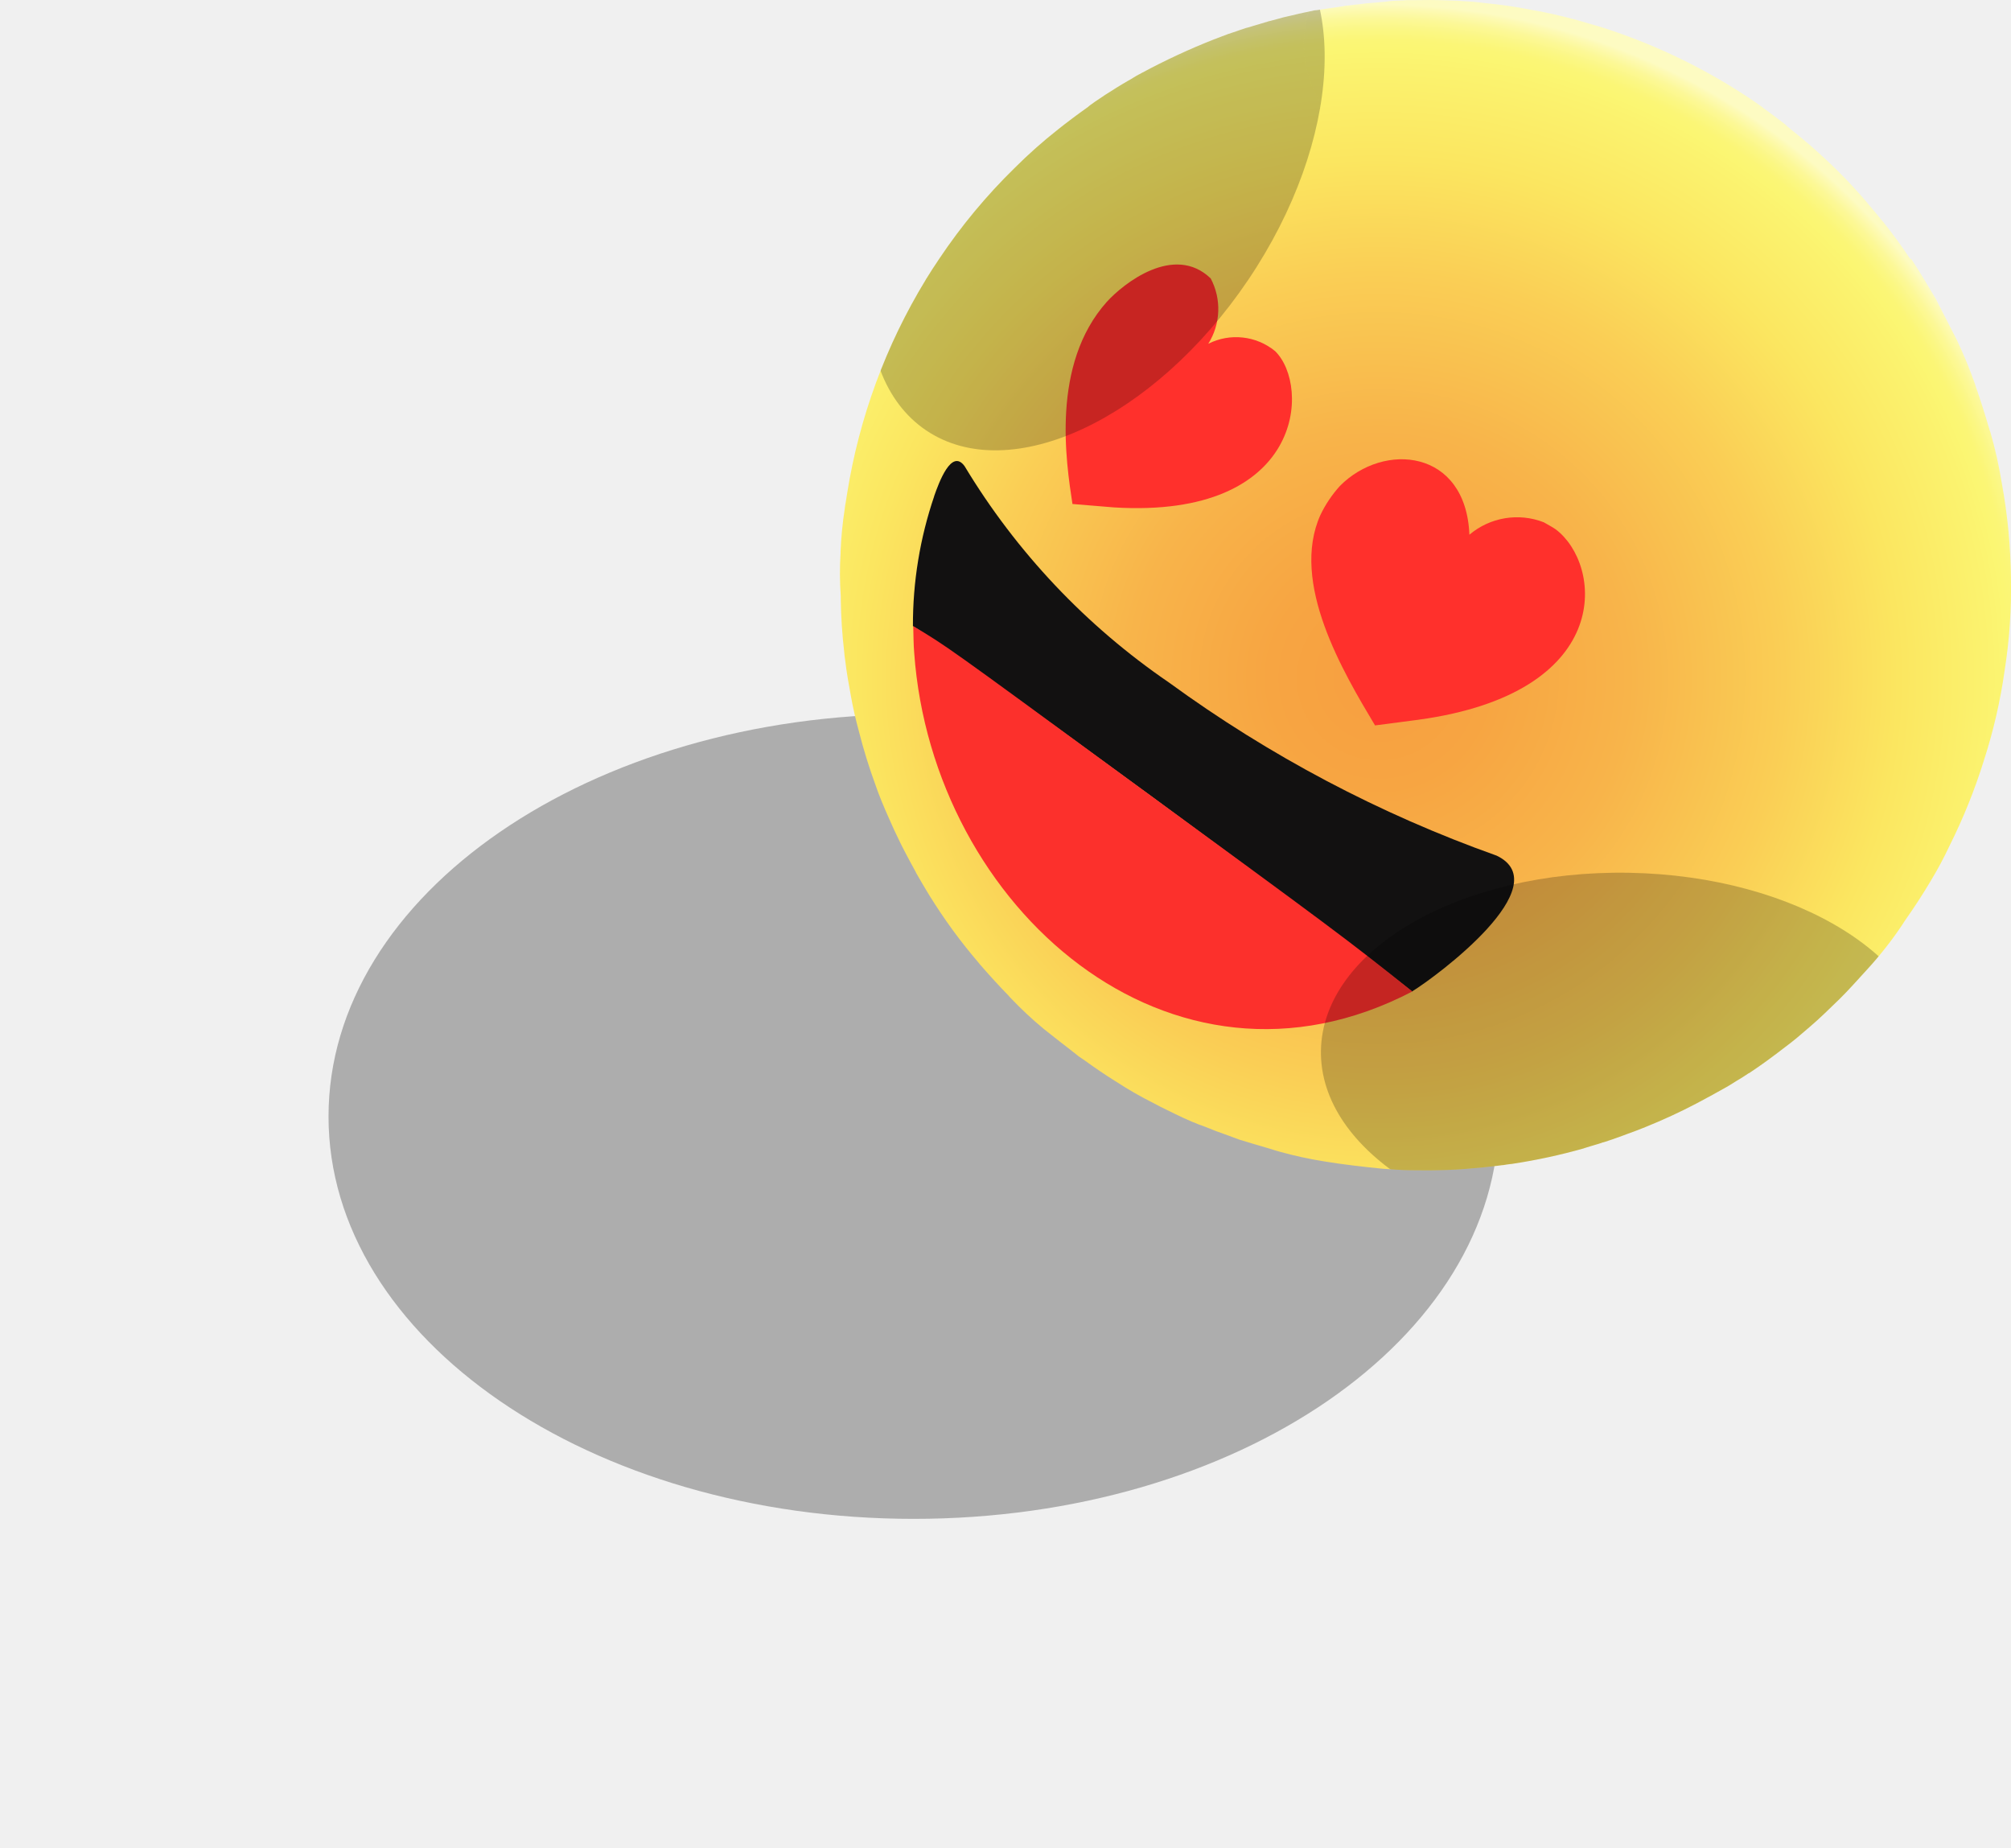
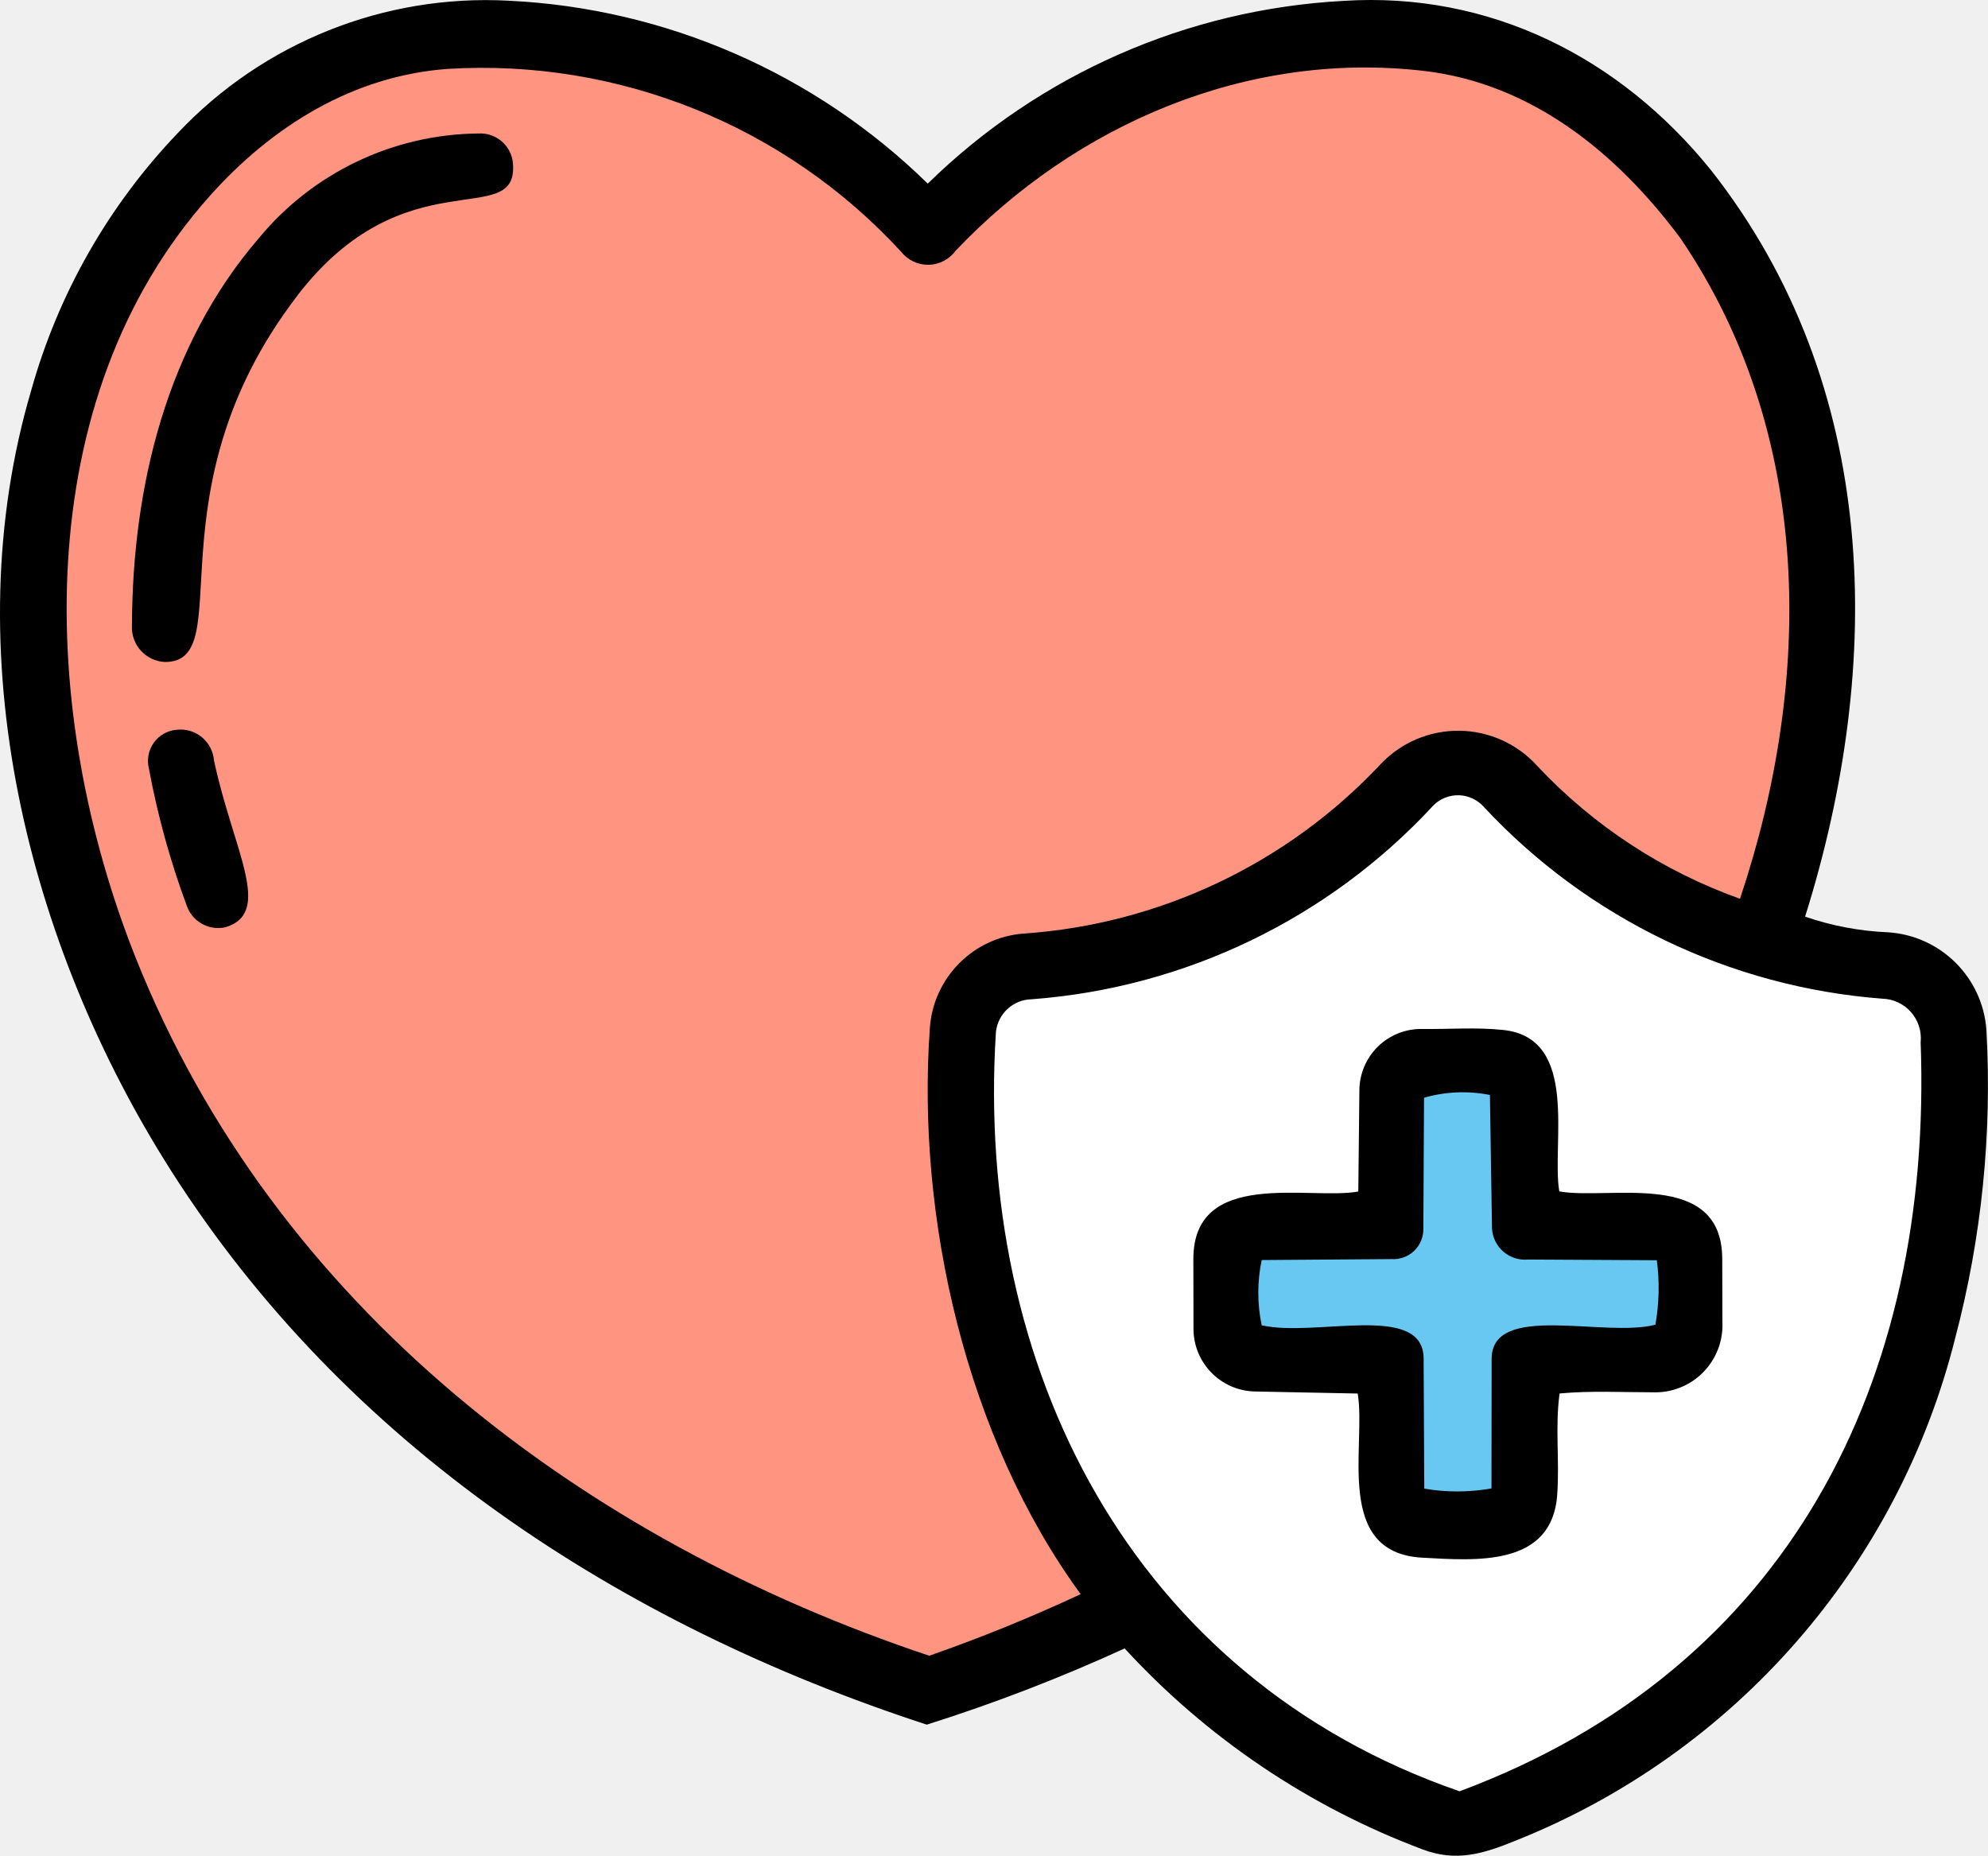
- <svg xmlns="http://www.w3.org/2000/svg" xmlns:xlink="http://www.w3.org/1999/xlink" width="82.478" height="75.758" viewBox="0 0 82.478 75.758">
+ <svg xmlns="http://www.w3.org/2000/svg" id="banner-principal-decorativo-1" width="106.5" height="99.415" viewBox="0 0 106.5 99.415">
  <defs>
-     <radialGradient id="radial-gradient" cx="0.471" cy="0.58" r="0.575" gradientTransform="matrix(-0.999, -0.004, -0.004, 1, 0.933, 0.001)" gradientUnits="objectBoundingBox">
-       <stop offset="0" stop-color="#f79f40" />
-       <stop offset="0.163" stop-color="#f7a542" />
-       <stop offset="0.371" stop-color="#f8b44a" />
-       <stop offset="0.601" stop-color="#face55" />
-       <stop offset="0.771" stop-color="#fbe660" />
-       <stop offset="0.91" stop-color="#fbf36f" />
-       <stop offset="0.932" stop-color="#fbf672" />
-       <stop offset="0.947" stop-color="#fbf676" />
-       <stop offset="0.962" stop-color="#fbf783" />
-       <stop offset="0.978" stop-color="#fcf897" />
-       <stop offset="0.994" stop-color="#fdfab4" />
-       <stop offset="1" stop-color="#fdfbc2" />
-     </radialGradient>
    <clipPath id="clip-path">
-       <path id="Trazado_116496" data-name="Trazado 116496" d="M52.65,29.84v-.06c0-.11-.03-.77-.15-1.75-.01-.09-.02-.17-.03-.26-.02-.12-.04-.25-.06-.38a23.894,23.894,0,0,0-3.15-8.77c0-.01-.01-.01-.01-.02-.17-.29-.35-.57-.54-.85h0a23.353,23.353,0,0,0-3.06-3.74,20.449,20.449,0,0,0-1.77-1.6c-.39-.32-.78-.62-1.19-.91a.265.265,0,0,1-.06-.05l-.05-.04-.21-.15c-.26-.18-.55-.37-.86-.57h0c-.01-.01-.02-.01-.03-.02-.15-.09-.3-.19-.47-.28-.07-.04-.15-.09-.22-.13s-.12-.07-.19-.11a1.092,1.092,0,0,0-.15-.08,25.413,25.413,0,0,0-2.93-1.4c-.26-.11-.47-.18-.58-.23l-.18-.07-.18-.07c-.01,0-.02-.01-.03-.01l-.04-.01-.3-.1-.04-.01c-.01,0-.03-.01-.04-.01l-.2-.07a2.759,2.759,0,0,0-.27-.08l-.23-.07c-.04-.01-.09-.03-.13-.04-.01,0-.03-.01-.04-.01s-.03-.01-.05-.01a.636.636,0,0,1-.07-.02l-.26-.07-.22-.06c-.07-.02-.14-.03-.21-.05h-.01l-.13-.03-.25-.06-.18-.04a2.049,2.049,0,0,0-.24-.05c-.01,0-.03-.01-.04-.01-.06-.01-.12-.03-.18-.04l-.11-.02-.13-.03h-.02l-.04-.01c-.02,0-.05-.01-.07-.01a1.766,1.766,0,0,1-.2-.04.6.6,0,0,0-.12-.02h0a2.068,2.068,0,0,1-.22-.04l-.19-.03c-.03-.01-.07-.01-.11-.02a.985.985,0,0,0-.17-.02,1,1,0,0,0-.16-.02l-.27-.03-.25-.03c-.03,0-.05-.01-.08-.01h-.02a1.641,1.641,0,0,0-.23-.02l-.34-.03c-.08-.01-.16-.01-.23-.02-.09-.01-.17-.01-.26-.02s-.18-.01-.27-.02A.97.97,0,0,1,29.76,7h-.37c-.48-.01-.96-.01-1.45,0-.11,0-.21,0-.31.01s-.22.01-.32.02c-.07,0-.13.01-.19.01-.16.01-.31.02-.46.04-.05,0-.11.01-.16.01-.22.02-.43.04-.64.07-.1.01-.2.02-.3.04h-.01c-.02,0-.04.01-.06.01q-.24.03-.45.06c-.11.02-.23.04-.34.05-.26.04-.47.08-.61.11-.7.14-1.38.3-2.06.5-.41.11-.77.22-1.21.38a24.021,24.021,0,0,0-5.31,2.61h0c-.17.11-.33.22-.49.33a.265.265,0,0,0-.06.05c-.28.2-.56.4-.84.61a.423.423,0,0,1-.07.05l-.02.02-.02.02c-.01.01-.02.02-.03.02s-.02.01-.03.02c-.08.06-.15.12-.23.18-.15.12-.3.24-.44.36-.08.07-.16.13-.24.2-.16.14-.32.27-.46.4l-.02.02-.02.02c-.03.03-.07.06-.1.09-.75.69-1.21,1.19-1.24,1.22-.23.25-.46.51-.69.77-.16.19-.33.38-.5.59-.01.01-.02.03-.04.04l-.03.03c-.34.42-.69.89-1.08,1.46l-.01.01-.01.01c-.01.01-.01.02-.02.02-.18.26-.36.55-.54.86-.16.26-.32.52-.46.75l-.46.88c-.15.29-.29.56-.42.82a16.758,16.758,0,0,0-.76,1.82h0v.01c-.22.6-.42,1.23-.6,1.84l-.01.02a.037.037,0,0,1-.01.03,17.968,17.968,0,0,0-.5,2.13,23.506,23.506,0,0,0-.17,7.66,22.794,22.794,0,0,0,.82,3.68,23.944,23.944,0,0,0,1.38,3.51,15.311,15.311,0,0,0,.75,1.42c.32.56.68,1.11,1.06,1.66.04.07.09.13.13.2a16,16,0,0,0,1.39,1.8c.34.37.78.88,1.14,1.24s.83.82,1.22,1.15h0c.42.37.6.53.99.83q.72.585,1.47,1.08h.01c.16.11.32.22.49.32.19.12.38.24.55.34.09.05.22.13.36.21a.573.573,0,0,1,.07.04c.15.09.33.18.52.29.04.02.09.05.13.07a22.789,22.789,0,0,0,2.12,1c.18.07.42.17.7.28l.24.09.42.15.3.1.11.03c.01,0,.01,0,.02.01l.16.05a2.759,2.759,0,0,0,.27.08l.26.08c.01,0,.02,0,.02.01a22.1,22.1,0,0,0,2.96.66l.09.01c.08.01.17.03.27.04h.03l.23.03.53.06c.24.03.56.05.79.07s.49.03.74.04h.02c.13.01.25.01.37.01.33.01.77,0,1.1.01s.79-.03,1.13-.05c.72-.06,1.68-.17,2.39-.28a18.747,18.747,0,0,0,1.84-.38c.14-.04.28-.08.43-.12.43-.12.87-.25,1.24-.36l.43-.16c.35-.12.69-.25,1.03-.38l.17-.06c.4-.15.89-.38,1.32-.59.19-.09.37-.18.55-.28a15.71,15.71,0,0,0,1.56-.88c.02-.01.03-.02.05-.03.41-.26.82-.52,1.22-.81.09-.06.18-.12.26-.17l.44-.34c.12-.09.23-.18.35-.27l.66-.52a14.289,14.289,0,0,0,1.37-1.26l.03-.03.07-.07c.35-.35.74-.77,1.2-1.29a.138.138,0,0,0,.03-.04h0a20.958,20.958,0,0,0,2.02-2.71c.01-.01.01-.02.02-.03.19-.3.38-.61.57-.95v-.01h0c.08-.14.16-.29.24-.44.11-.2.22-.41.31-.59l.09-.18c.16-.32.31-.65.47-.99.21-.47.41-.94.56-1.36h0c.26-.7.5-1.44.71-2.23.13-.48.25-.96.33-1.41.1-.48.18-.98.25-1.5.02-.12.03-.23.05-.34.08-.69.14-1.41.16-2.14v-.13C52.68,31.04,52.68,30.45,52.65,29.84Z" transform="translate(-4.654 -6.992)" />
-     </clipPath>
-     <linearGradient id="linear-gradient" x1="-0.166" y1="-323.933" x2="-1.166" y2="-323.933" gradientUnits="objectBoundingBox">
-       <stop offset="0" stop-color="#19b79c" />
-       <stop offset="0.405" stop-color="#1dbb9e" />
-       <stop offset="0.825" stop-color="#2ac8a3" />
-       <stop offset="0.997" stop-color="#31cfa6" />
-     </linearGradient>
-     <linearGradient id="linear-gradient-2" x1="-2.106" y1="-363.238" x2="-3.08" y2="-363.238" xlink:href="#linear-gradient" />
-     <clipPath id="clip-path-2">
-       <path id="Trazado_116504" data-name="Trazado 116504" d="M4.652,29.65v-.06a15.757,15.757,0,0,1,.17-1.74,2.335,2.335,0,0,1,.04-.26c.02-.12.04-.25.06-.38a24.088,24.088,0,0,1,3.22-8.75c0-.01.01-.01.01-.02.18-.29.36-.57.55-.85h0a23.39,23.39,0,0,1,3.09-3.72,20.134,20.134,0,0,1,1.78-1.58q.585-.465,1.2-.9a.265.265,0,0,0,.06-.05l.05-.04.21-.15c.26-.18.55-.37.86-.56h0c.01-.01.02-.01.03-.02.15-.09.31-.19.47-.28a2.53,2.53,0,0,0,.22-.13c.06-.04.12-.07.19-.11.05-.03.1-.05.15-.08a27.308,27.308,0,0,1,2.95-1.37c.26-.1.47-.18.58-.22l.18-.06.18-.06c.01,0,.02-.01.03-.01l.05-.02.3-.1.04-.01c.01,0,.03-.01.04-.01l.2-.06c.08-.02.19-.06.27-.08l.23-.07a.647.647,0,0,0,.13-.04c.01,0,.03-.01.04-.01s.03-.01.05-.01a.637.637,0,0,0,.07-.02l.26-.07.22-.06c.07-.02.14-.03.21-.05h.01l.13-.03c.08-.02.18-.04.25-.06l.18-.04c.08-.02.16-.03.24-.05.01,0,.03-.01.04-.01a1.163,1.163,0,0,0,.18-.04l.11-.01.13-.02h.02l.04-.01c.02,0,.05-.01.07-.01l.2-.03c.04-.01.09-.01.13-.02h0l.22-.03.19-.03a.516.516,0,0,0,.11-.02.985.985,0,0,1,.17-.02c.06-.01.11-.01.16-.02l.27-.03.25-.03c.03,0,.05-.01.08-.01h.02c.07-.01.15-.01.23-.02l.34-.03c.08-.01.16-.01.23-.02a1.569,1.569,0,0,1,.24-.03,2.437,2.437,0,0,1,.27-.01.86.86,0,0,1,.16-.01l.15-.01h.24c.49-.01.97-.01,1.45.01.11,0,.21.01.31.01s.22.01.32.02c.07,0,.13.01.19.01.16.01.31.02.46.04.05.01.11.01.16.02.22.02.43.05.64.07.1.01.2.03.3.04h.01c.02,0,.04.01.06.01.16.02.31.05.45.07l.34.06c.26.05.47.09.6.11.69.14,1.38.31,2.06.52.41.11.76.23,1.21.39a24.178,24.178,0,0,1,5.28,2.65h0c.16.11.33.22.49.34a.265.265,0,0,1,.06.05c.28.2.56.41.83.62a.424.424,0,0,0,.07.05l.02.02.02.02.03.03c.01.01.02.01.02.02.08.06.15.12.22.18.15.12.3.24.44.36.08.07.16.14.24.2.16.14.31.28.46.41l.02.02.02.02c.03.03.07.06.1.09.75.69,1.2,1.2,1.23,1.23.23.25.46.51.68.78.16.19.32.38.49.59.01.01.02.03.04.04l.02.03c.33.42.69.89,1.07,1.47l.04.01.01.01c.01.01.01.02.02.02.17.26.36.56.54.86.16.26.31.53.45.75l.45.88c.15.29.29.56.42.82a18.431,18.431,0,0,1,.75,1.83h0v.01c.21.6.41,1.23.59,1.85l.01.02a.037.037,0,0,0,.01.03,17.59,17.59,0,0,1,.48,2.14,22.71,22.71,0,0,1,.37,3.87,21.465,21.465,0,0,1-.26,3.8,21.96,21.96,0,0,1-.85,3.68,23.286,23.286,0,0,1-1.41,3.5,15.244,15.244,0,0,1-.76,1.42c-.33.56-.69,1.11-1.07,1.65-.04.07-.09.13-.13.2a15.2,15.2,0,0,1-1.41,1.79c-.34.37-.79.88-1.15,1.23s-.84.82-1.22,1.14h0c-.43.37-.6.52-1,.82-.49.38-.98.74-1.48,1.07H41.9c-.16.11-.32.21-.49.31-.19.12-.38.24-.55.33-.09.05-.22.12-.36.2a.574.574,0,0,0-.07.04c-.15.08-.33.18-.52.28-.04.02-.09.05-.13.07a23.108,23.108,0,0,1-2.12.98c-.18.07-.42.17-.71.27l-.24.09-.42.15-.3.1-.11.03c-.01,0-.01,0-.02.01l-.16.05c-.08.02-.19.06-.27.08l-.26.08c-.01,0-.02,0-.02.01a23.962,23.962,0,0,1-2.96.64l-.09.01c-.08.01-.17.02-.27.04H31.8l-.23.03-.53.06c-.24.02-.56.05-.79.07s-.49.03-.74.04h-.02c-.13,0-.25.01-.37.01-.33.01-.77,0-1.1,0s-.79-.04-1.13-.06c-.72-.07-1.68-.18-2.39-.3a16.281,16.281,0,0,1-1.84-.4c-.14-.04-.28-.08-.43-.13-.43-.12-.87-.26-1.24-.37l-.43-.16c-.35-.12-.69-.25-1.03-.39l-.17-.06c-.4-.15-.88-.38-1.32-.6-.19-.09-.37-.18-.55-.28a15.612,15.612,0,0,1-1.55-.89.219.219,0,0,0-.05-.03c-.41-.26-.81-.53-1.21-.82-.09-.06-.17-.12-.25-.17L14,49.97c-.12-.09-.23-.18-.35-.27l-.66-.52a15.233,15.233,0,0,1-1.36-1.27l-.03-.03-.06-.07c-.34-.35-.74-.78-1.19-1.3a.138.138,0,0,1-.03-.04h0a21.889,21.889,0,0,1-2-2.73c-.01-.01-.01-.02-.02-.03-.18-.3-.37-.61-.56-.95v-.01h0c-.08-.14-.16-.29-.24-.44-.11-.21-.22-.41-.31-.59l-.09-.18c-.16-.32-.31-.65-.46-.99-.21-.47-.41-.95-.55-1.36h0a22.441,22.441,0,0,1-.69-2.23c-.13-.48-.24-.96-.32-1.41-.09-.49-.18-.98-.24-1.5-.02-.12-.03-.23-.04-.34a21.166,21.166,0,0,1-.14-2.14v-.13A13.347,13.347,0,0,1,4.652,29.65Z" transform="translate(-4.627 -6.983)" fill="url(#radial-gradient)" />
+       <rect id="Rectangle_454779" data-name="Rectangle 454779" width="106.5" height="99.415" fill="none" />
    </clipPath>
  </defs>
-   <g id="Grupo_157926" data-name="Grupo 157926" transform="translate(13.474)">
-     <ellipse id="Elipse_4737" data-name="Elipse 4737" cx="24" cy="16.5" rx="24" ry="16.5" transform="translate(0 29.284)" fill="#0b0b0b" opacity="0.292" style="mix-blend-mode: multiply;isolation: isolate" />
-     <path id="Trazado_116493" data-name="Trazado 116493" d="M4.652,29.65v-.06a15.757,15.757,0,0,1,.17-1.74,2.335,2.335,0,0,1,.04-.26c.02-.12.04-.25.06-.38a24.088,24.088,0,0,1,3.22-8.75c0-.01.01-.01.01-.02.18-.29.36-.57.55-.85h0a23.39,23.39,0,0,1,3.09-3.72,20.134,20.134,0,0,1,1.78-1.58q.585-.465,1.2-.9a.265.265,0,0,0,.06-.05l.05-.04.21-.15c.26-.18.55-.37.86-.56h0c.01-.01.02-.01.03-.02.15-.09.31-.19.47-.28a2.53,2.53,0,0,0,.22-.13c.06-.04.12-.07.19-.11.05-.03.1-.05.15-.08a27.308,27.308,0,0,1,2.95-1.37c.26-.1.47-.18.58-.22l.18-.06.18-.06c.01,0,.02-.01.03-.01l.05-.02.3-.1.04-.01c.01,0,.03-.01.04-.01l.2-.06c.08-.02.19-.06.27-.08l.23-.07a.647.647,0,0,0,.13-.04c.01,0,.03-.01.04-.01s.03-.01.05-.01a.637.637,0,0,0,.07-.02l.26-.07.22-.06c.07-.02.14-.03.21-.05h.01l.13-.03c.08-.02.18-.04.25-.06l.18-.04c.08-.02.16-.03.24-.05.01,0,.03-.01.04-.01a1.163,1.163,0,0,0,.18-.04l.11-.01.13-.02h.02l.04-.01c.02,0,.05-.01.07-.01l.2-.03c.04-.01.09-.01.13-.02h0l.22-.03.19-.03a.516.516,0,0,0,.11-.02.985.985,0,0,1,.17-.02c.06-.01.11-.01.16-.02l.27-.03.25-.03c.03,0,.05-.01.08-.01h.02c.07-.01.15-.01.23-.02l.34-.03c.08-.01.16-.01.23-.02a1.569,1.569,0,0,1,.24-.03,2.437,2.437,0,0,1,.27-.01.86.86,0,0,1,.16-.01l.15-.01h.24c.49-.01.97-.01,1.45.01.11,0,.21.01.31.01s.22.01.32.02c.07,0,.13.01.19.01.16.01.31.02.46.04.05.01.11.01.16.02.22.02.43.05.64.07.1.01.2.03.3.04h.01c.02,0,.04.01.06.01.16.02.31.05.45.07l.34.06c.26.05.47.09.6.11.69.14,1.38.31,2.06.52.41.11.76.23,1.21.39a24.178,24.178,0,0,1,5.28,2.65h0c.16.11.33.22.49.34a.265.265,0,0,1,.06.05c.28.2.56.41.83.62a.424.424,0,0,0,.07.05l.02.02.02.02.03.03c.01.01.02.01.02.02.08.06.15.12.22.18.15.12.3.24.44.36.08.07.16.14.24.2.16.14.31.28.46.41l.02.02.02.02c.03.03.07.06.1.09.75.69,1.2,1.2,1.23,1.23.23.25.46.51.68.78.16.19.32.38.49.59.01.01.02.03.04.04l.02.03c.33.42.69.89,1.07,1.47l.04.01.01.01c.01.01.01.02.02.02.17.26.36.56.54.86.16.26.31.53.45.75l.45.88c.15.29.29.56.42.82a18.431,18.431,0,0,1,.75,1.83h0v.01c.21.6.41,1.23.59,1.85l.01.02a.037.037,0,0,0,.01.03,17.59,17.59,0,0,1,.48,2.14,22.71,22.71,0,0,1,.37,3.87,21.465,21.465,0,0,1-.26,3.8,21.96,21.96,0,0,1-.85,3.68,23.286,23.286,0,0,1-1.41,3.5,15.244,15.244,0,0,1-.76,1.42c-.33.56-.69,1.11-1.07,1.65-.04.07-.09.13-.13.2a15.2,15.2,0,0,1-1.41,1.79c-.34.37-.79.88-1.15,1.23s-.84.82-1.22,1.14h0c-.43.37-.6.52-1,.82-.49.38-.98.74-1.48,1.07H41.9c-.16.11-.32.21-.49.31-.19.12-.38.24-.55.33-.09.05-.22.12-.36.2a.574.574,0,0,0-.07.04c-.15.08-.33.18-.52.28-.04.02-.09.05-.13.07a23.108,23.108,0,0,1-2.12.98c-.18.07-.42.17-.71.27l-.24.09-.42.15-.3.1-.11.03c-.01,0-.01,0-.02.01l-.16.05c-.08.02-.19.06-.27.08l-.26.08c-.01,0-.02,0-.02.01a23.962,23.962,0,0,1-2.96.64l-.09.01c-.08.01-.17.02-.27.04H31.8l-.23.03-.53.06c-.24.02-.56.05-.79.07s-.49.03-.74.04h-.02c-.13,0-.25.01-.37.01-.33.01-.77,0-1.1,0s-.79-.04-1.13-.06c-.72-.07-1.68-.18-2.39-.3a16.281,16.281,0,0,1-1.84-.4c-.14-.04-.28-.08-.43-.13-.43-.12-.87-.26-1.24-.37l-.43-.16c-.35-.12-.69-.25-1.03-.39l-.17-.06c-.4-.15-.88-.38-1.32-.6-.19-.09-.37-.18-.55-.28a15.612,15.612,0,0,1-1.55-.89.219.219,0,0,0-.05-.03c-.41-.26-.81-.53-1.21-.82-.09-.06-.17-.12-.25-.17L14,49.97c-.12-.09-.23-.18-.35-.27l-.66-.52a15.233,15.233,0,0,1-1.36-1.27l-.03-.03-.06-.07c-.34-.35-.74-.78-1.19-1.3a.138.138,0,0,1-.03-.04h0a21.889,21.889,0,0,1-2-2.73c-.01-.01-.01-.02-.02-.03-.18-.3-.37-.61-.56-.95v-.01h0c-.08-.14-.16-.29-.24-.44-.11-.21-.22-.41-.31-.59l-.09-.18c-.16-.32-.31-.65-.46-.99-.21-.47-.41-.95-.55-1.36h0a22.441,22.441,0,0,1-.69-2.23c-.13-.48-.24-.96-.32-1.41-.09-.49-.18-.98-.24-1.5-.02-.12-.03-.23-.04-.34a21.166,21.166,0,0,1-.14-2.14v-.13A13.347,13.347,0,0,1,4.652,29.65Z" transform="translate(16.349 -6.983)" fill="url(#radial-gradient)" />
-     <g id="Grupo_86225" data-name="Grupo 86225" transform="translate(20.955 0.009)" clip-path="url(#clip-path)">
-       <path id="Trazado_116494" data-name="Trazado 116494" d="M50.67,21.64a4.37,4.37,0,0,1,.18-.46C50.8,21.33,50.74,21.48,50.67,21.64Z" transform="translate(-48.844 -6.992)" fill="url(#linear-gradient)" />
-       <path id="Trazado_116495" data-name="Trazado 116495" d="M4.7,34.92c.03-.14.05-.28.08-.41C4.75,34.65,4.73,34.79,4.7,34.92Z" transform="translate(43.196 -6.992)" fill="url(#linear-gradient-2)" />
-     </g>
-     <path id="Trazado_116497" data-name="Trazado 116497" d="M25.873,27.33A16.375,16.375,0,0,0,25,32.66c2.26,1.39,16.97,12.2,20.47,14.98,1.03-.63,6.02-4.35,3.47-5.57a52.925,52.925,0,0,1-13.44-7.1,28.664,28.664,0,0,1-8.38-8.87c-.54-.75-1.06.69-1.25,1.23" transform="translate(-1.032 -6.983)" fill="#121111" />
-     <path id="Trazado_116499" data-name="Trazado 116499" d="M29.22,33.76c.75,10.43,10.52,19.05,20.43,13.88-2.65-2.12-3.33-2.62-11.66-8.71-7.45-5.46-7.45-5.46-8.81-6.27.01.33.01.77.04,1.1" transform="translate(-5.199 -6.983)" fill="#fc302c" />
-     <g id="Grupo_86231" data-name="Grupo 86231" transform="translate(40.307 18.833)">
-       <path id="Trazado_116501" data-name="Trazado 116501" d="M22.473,28.1c-1.25,2.78.93,6.44,2.24,8.63.65-.09,1.52-.19,2.17-.29,7.67-1.22,7.14-6.32,5.24-7.75-.14-.1-.34-.2-.49-.29a3.024,3.024,0,0,0-3.05.51c-.14-3.51-3.51-3.82-5.31-2a4.969,4.969,0,0,0-.8,1.19" transform="translate(-22.099 -25.816)" fill="#ff302c" />
-     </g>
-     <g id="Grupo_86232" data-name="Grupo 86232" transform="translate(30.232 10.846)">
-       <path id="Trazado_116503" data-name="Trazado 116503" d="M35.806,19.36c-2.3,2.57-1.67,6.58-1.41,8.29.51.04,1.19.1,1.7.14,7.78.48,8.08-4.98,6.61-6.41a2.529,2.529,0,0,0-2.74-.3,2.679,2.679,0,0,0,.1-2.68c-1.5-1.44-3.58.21-4.26.96" transform="translate(-34.117 -17.829)" fill="#ff302c" />
-     </g>
-     <g id="Enmascarar_grupo_59" data-name="Enmascarar grupo 59" transform="translate(20.976 0)" clip-path="url(#clip-path-2)">
-       <g id="Grupo_86233" data-name="Grupo 86233" transform="translate(-2.683 -7.272)" opacity="0.561" style="mix-blend-mode: multiply;isolation: isolate">
-         <g id="Grupo_86230" data-name="Grupo 86230" transform="translate(0)">
-           <ellipse id="Elipse_4734" data-name="Elipse 4734" cx="12.5" cy="7.5" rx="12.5" ry="7.5" transform="translate(21.707 1.557)" fill="#fff" opacity="0.743" />
-           <ellipse id="Elipse_4735" data-name="Elipse 4735" cx="12.5" cy="7.5" rx="12.5" ry="7.5" transform="translate(26.415 8.388) rotate(124)" opacity="0.387" />
-           <ellipse id="Elipse_4736" data-name="Elipse 4736" cx="12.5" cy="7.5" rx="12.5" ry="7.5" transform="matrix(-1, -0.017, 0.017, -1, 47.282, 58.274)" opacity="0.387" />
-         </g>
-       </g>
-     </g>
+   <g id="Group_1177436" data-name="Group 1177436" clip-path="url(#clip-path)">
+     <path id="Path_997385" data-name="Path 997385" d="M30.328,7.38c-7.464-.37-15.374,2.613-19.547,8.812a33.891,33.891,0,0,0-3.607,8.034A42.2,42.2,0,0,0,4.629,34.513a37.5,37.5,0,0,0,.6,8.885A67.26,67.26,0,0,0,8.194,55.552C12.257,66.826,20.524,76.18,29.944,83.588c5.2,4.088,10.886,7.714,17.222,9.609,3.967,1.186,8.4,1.634,12.137-.155,1.5-.717,2.954-2.024,2.934-3.684a6.013,6.013,0,0,0-.975-2.678,65.388,65.388,0,0,1-4.624-12.234c-1.366-4.5-2.743-9.261-1.676-13.844a5.858,5.858,0,0,1,2.418-3.879,8.525,8.525,0,0,1,3.341-.8,27.836,27.836,0,0,0,14.212-6.044c2.229-1.822,4.6-4.144,7.459-3.82a9.1,9.1,0,0,1,3.549,1.5l6.8,4.091c1.09.655,2.341,1.336,3.567,1,1.707-.467,2.305-2.54,2.6-4.286q.983-5.825,1.692-11.692a26.343,26.343,0,0,0,.056-8.483,27.766,27.766,0,0,0-2.363-6.2C95.967,17.09,93.372,11.9,88.665,9.2c-3.571-2.046-7.847-2.343-11.958-2.553-3.347-.171-6.79-.3-9.955.8C62.3,9,55.411,17.047,50.535,15.006c-3.186-1.334-6-3.768-9.3-5.1A33.712,33.712,0,0,0,30.328,7.38" transform="translate(-3.039 -4.358)" fill="#ff9581" />
+     <path id="Path_997386" data-name="Path 997386" d="M182.031,126.214a5.842,5.842,0,0,1,1.645,1.23,29.739,29.739,0,0,0,11.409,6.6c3.229,1,6.7,1.473,9.549,3.289a5.109,5.109,0,0,1,1.772,1.7,6.384,6.384,0,0,1,.572,3.13c.059,7.814-.729,15.922-4.623,22.7-3.7,6.436-9.871,11.081-16.309,14.776a12.411,12.411,0,0,1-3.26,1.45,9.957,9.957,0,0,1-5.689-.63c-6.938-2.578-11.788-8.823-15.749-15.076a55.482,55.482,0,0,1-6.153-12.24,25.219,25.219,0,0,1-.921-13.532A3.644,3.644,0,0,1,155,137.96a4.058,4.058,0,0,1,1.874-.979,102.531,102.531,0,0,0,13.405-5.073,41.512,41.512,0,0,0,6.115-3.383c1.615-1.144,3.416-3.236,5.64-2.312" transform="translate(-102.552 -84.045)" fill="#fff" />
+     <path id="Path_997387" data-name="Path 997387" d="M203.368,178.872c-.992.96-2.589.706-3.945.965a4.17,4.17,0,0,0-3.2,2.648,3.166,3.166,0,0,0,1.425,3.734c2,1,5-.473,6.361,1.3a5.31,5.31,0,0,1,.6,2.969,5.1,5.1,0,0,0,1.639,3.652,3.792,3.792,0,0,0,5.8-2.046c.249-1.18-.086-2.5.494-3.553a3.908,3.908,0,0,1,3.181-1.618,10.37,10.37,0,0,0,3.641-.614,3.621,3.621,0,0,0-.681-6.748c-1.148-.3-2.415-.036-3.513-.487-3.558-1.463-1.787-7.626-5.922-8.5a4.711,4.711,0,0,0-4.822,2.465c-.8,1.795.479,4.342-1.066,5.836" transform="translate(-130.802 -113.741)" fill="#68c8f2" />
+     <path id="Path_997388" data-name="Path 997388" d="M81.233,98.589c-1.809.743-3.234,1.159-5.019.488A41.436,41.436,0,0,1,60.248,88.309a91.988,91.988,0,0,1-10.6,4.083c-16.46-5.37-31.138-14.974-40.5-29.7C1.438,50.564-2.454,34.906,1.67,20.916A32.664,32.664,0,0,1,9.526,7.125,22.691,22.691,0,0,1,27.257.038,34.454,34.454,0,0,1,49.7,9.837,34.463,34.463,0,0,1,71.971.047c7.786-.5,14.788,2.986,19.7,9.083,9.041,11.512,9.3,26.365,5.03,39.976a15.623,15.623,0,0,0,4.418.837,5.644,5.644,0,0,1,5.295,5.238,53.1,53.1,0,0,1-1.669,16.491A39.265,39.265,0,0,1,81.233,98.589M54.844,50.013a28.954,28.954,0,0,0,19.119-9.078,5.709,5.709,0,0,1,8.392.1,27.592,27.592,0,0,0,10.858,7.113c3.939-11.749,3.94-24.9-3.189-35.382C86.656,8.236,82.094,4.481,76.294,3.8c-9.465-1.107-18.657,2.856-25.1,9.631a1.831,1.831,0,0,1-2.923.052A30.486,30.486,0,0,0,23.981,3.691c-5.071.369-9.414,3.072-12.753,6.817C1.5,21.422,2.053,38.218,7.264,51.3,14.708,69.98,31.185,82.491,49.78,88.7A86.113,86.113,0,0,0,57.892,85.4c-6.147-8.408-8.813-20.185-8.077-30.363a5.455,5.455,0,0,1,5.029-5.026m48.05,5.8a2.121,2.121,0,0,0-2.058-2.31A32.558,32.558,0,0,1,79.5,43.239a1.855,1.855,0,0,0-2.709-.095A32.616,32.616,0,0,1,55.269,53.532a1.963,1.963,0,0,0-1.916,1.743C52.21,73.2,60.562,89.869,78.19,95.962c17.632-6.565,25.367-22,24.7-40.148" transform="translate(0.001 0)" />
+     <path id="Path_997389" data-name="Path 997389" d="M30.074,30.2C22.057,40.673,27,49.8,23,49.8a1.852,1.852,0,0,1-1.768-1.962c.025-7.458,1.866-15.008,6.787-20.731a15.436,15.436,0,0,1,11.772-5.62A1.752,1.752,0,0,1,41.643,23.1c.289,3.632-5.78-.469-11.569,7.094" transform="translate(-14.163 -14.336)" />
+     <path id="Path_997390" data-name="Path 997390" d="M27.383,119.06c1.031,4.835,3.2,8.163.61,8.943a1.783,1.783,0,0,1-2.073-1.17,44.451,44.451,0,0,1-2.02-7.322,1.676,1.676,0,0,1,1.484-2.089,1.8,1.8,0,0,1,2,1.638" transform="translate(-15.921 -78.328)" />
+     <path id="Path_997391" data-name="Path 997391" d="M211.535,190.494c-.276,3.875-4.352,3.532-7.231,3.374-4.762-.261-2.991-6-3.459-8.794l-5.508-.109a3.362,3.362,0,0,1-3.289-3.385l-.007-3.7c-.009-4.9,6.241-3.149,8.836-3.628l.058-5.383a3.306,3.306,0,0,1,3.372-3.325c1.476.018,2.877-.1,4.338.054,4.111.437,2.569,6.111,3,8.647,2.66.485,8.718-1.238,8.729,3.62l.008,3.361a3.6,3.6,0,0,1-3.737,3.782c-1.671,0-3.279-.093-4.985.063-.247,1.82.005,3.56-.127,5.417m-3.521-.33.008-6.939c0-3.062,6.052-1.117,8.773-1.832a11.317,11.317,0,0,0,.077-3.453l-6.9-.038a1.768,1.768,0,0,1-1.931-1.671l-.111-7.145a7.432,7.432,0,0,0-3.529.149l-.037,7.01a1.6,1.6,0,0,1-1.7,1.633l-6.96.052a8.49,8.49,0,0,0,0,3.495c2.9.659,8.66-1.254,8.675,1.782l.034,6.968a10.47,10.47,0,0,0,3.6-.011" transform="translate(-128.111 -110.421)" />
  </g>
</svg>
